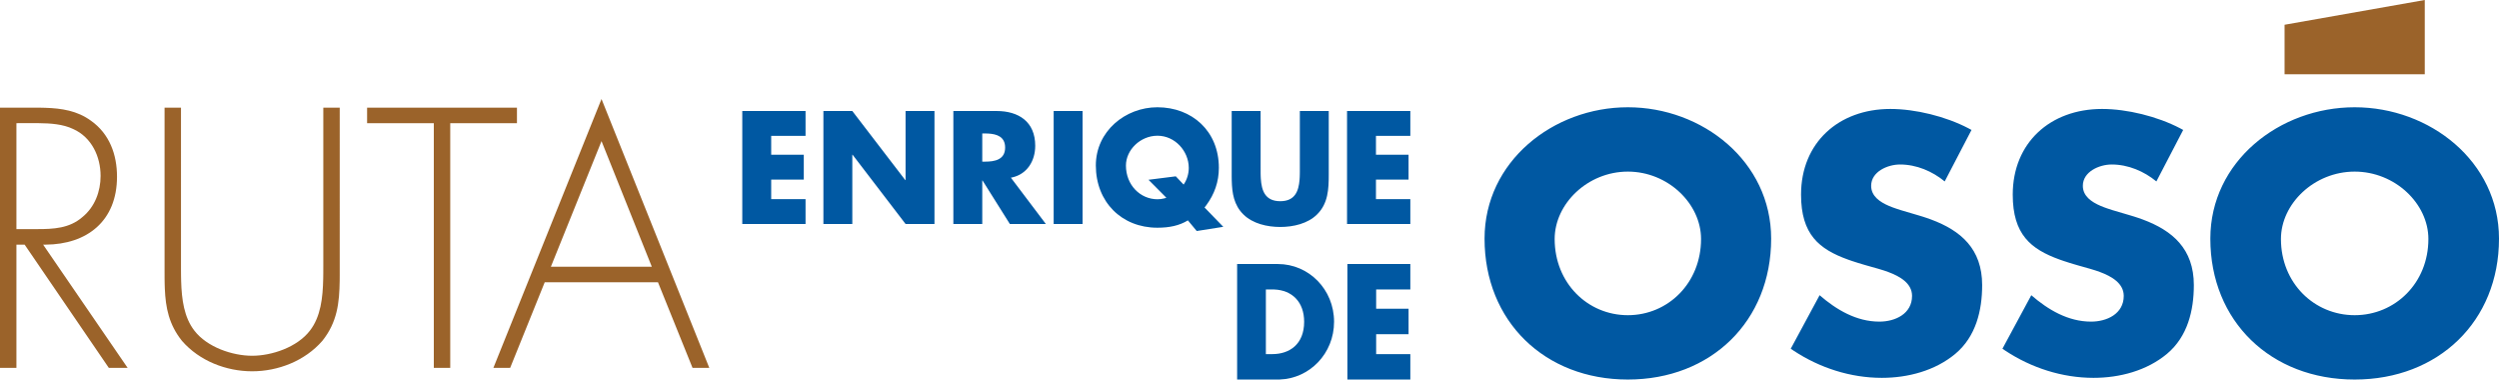
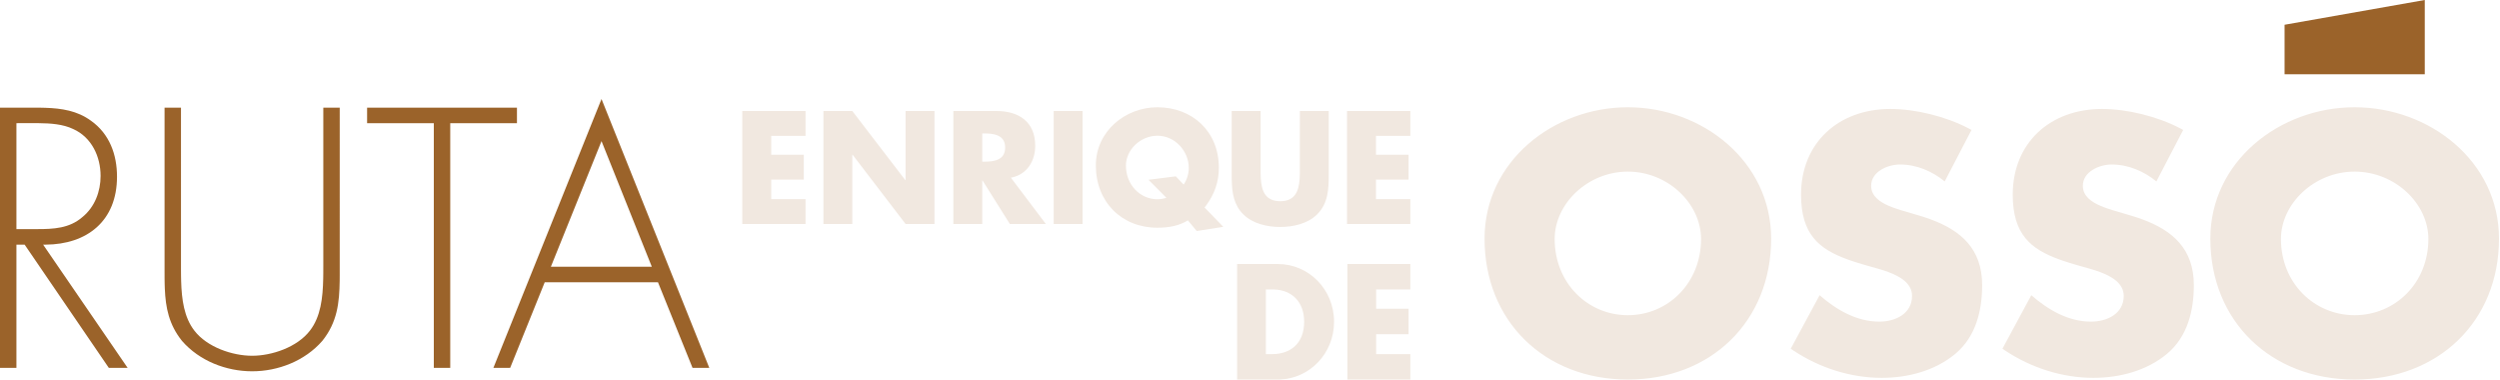
<svg xmlns="http://www.w3.org/2000/svg" width="303px" height="46px" viewBox="0 0 303 46" version="1.1">
  <g id="Visual" stroke="none" stroke-width="1" fill="none" fill-rule="evenodd">
    <g id="F_01_home-(hover)" transform="translate(-24, -24)">
      <g id="Group-5" transform="translate(24, 24)">
-         <path d="M154.943,32 C158.678,32 161.753,35.064 161.753,39 C161.753,42.854 158.787,45.872 155.174,45.996 L154.943,46 L150,46 L150,32 L154.943,32 Z M171,32 L171,35.082 L166.857,35.082 L166.857,37.422 L170.787,37.422 L170.787,40.504 L166.857,40.504 L166.857,42.918 L171,42.918 L171,46 L163.371,46 L163.371,32 L171,32 Z M154.303,35.082 L153.485,35.082 L153.485,42.918 L154.268,42.918 C156.348,42.918 158.126,41.729 158.126,39 C158.126,36.572 156.641,35.172 154.511,35.087 L154.303,35.082 Z M140.328,13 C144.53,13 147.785,15.887 147.785,20.337 C147.785,22.039 147.251,23.534 146.256,24.881 L146.05,25.149 L148.322,27.491 L145.103,28 L144.03,26.71 C142.992,27.346 141.776,27.6 140.328,27.6 C135.999,27.6 132.869,24.477 132.869,20.046 C132.869,15.905 136.447,13 140.328,13 Z M152.847,13.454 L152.849,20.988 L152.856,21.314 L152.871,21.638 C152.963,23.085 153.382,24.386 155.226,24.386 C157.006,24.386 157.458,23.174 157.569,21.787 L157.589,21.476 L157.589,21.476 L157.6,21.151 L157.604,20.826 L157.605,13.454 L161.109,13.454 L161.109,21.154 C161.109,22.915 161.038,24.658 159.697,25.984 C158.57,27.11 156.8,27.509 155.226,27.509 C153.651,27.509 151.881,27.11 150.754,25.984 C149.605,24.848 149.388,23.405 149.349,21.906 L149.342,21.405 L149.341,13.454 L152.847,13.454 Z M97.672,13.454 L97.672,16.468 L93.506,16.468 L93.506,18.757 L97.458,18.757 L97.458,21.771 L93.506,21.771 L93.506,24.132 L97.672,24.132 L97.672,27.146 L90,27.146 L90,13.454 L97.672,13.454 Z M103.342,13.454 L109.762,21.826 L109.799,21.826 L109.799,13.454 L113.304,13.454 L113.304,27.146 L109.799,27.146 L103.378,18.757 L103.342,18.757 L103.342,27.146 L99.836,27.146 L99.836,13.454 L103.342,13.454 Z M120.833,13.454 C123.498,13.454 125.519,14.743 125.519,17.667 C125.519,19.488 124.554,21.073 122.77,21.493 L122.568,21.535 L126.807,27.146 L122.443,27.146 L119.134,21.88 L119.098,21.88 L119.098,27.146 L115.593,27.146 L115.593,13.454 L120.833,13.454 Z M131.26,13.454 L131.26,27.147 L127.755,27.147 L127.755,13.454 L131.26,13.454 Z M171,13.454 L171,16.468 L166.833,16.468 L166.833,18.757 L170.785,18.757 L170.785,21.771 L166.833,21.771 L166.833,24.132 L171,24.132 L171,27.146 L163.327,27.146 L163.327,13.454 L171,13.454 Z M140.345,16.45 C138.253,16.45 136.518,18.176 136.518,20.064 C136.518,22.425 138.253,24.15 140.345,24.15 C140.632,24.15 140.918,24.115 141.204,24.036 L141.419,23.968 L139.254,21.789 L142.563,21.371 L143.511,22.37 C143.922,21.789 144.137,21.045 144.137,20.355 C144.137,18.303 142.456,16.45 140.345,16.45 Z M119.098,16.178 L119.098,19.592 L119.438,19.592 C120.583,19.592 121.871,19.374 121.871,17.885 C121.871,16.568 120.863,16.245 119.838,16.188 L119.571,16.179 L119.098,16.178 Z" id="Shape" fill="#0058A2" />
-         <path d="M197.375,13 C206.417,13 214.75,19.567 214.75,28.925 C214.75,38.94 207.458,46 197.375,46 C187.292,46 180,38.94 180,28.925 C180,19.567 188.333,13 197.375,13 Z M285.5,13 C294.607,13 303,19.567 303,28.925 C303,38.94 295.656,46 285.5,46 C275.344,46 268,38.94 268,28.925 C268,19.567 276.393,13 285.5,13 Z M254.875,13.205 C257.904,13.205 261.581,14.107 264.338,15.55 L264.708,15.75 L261.458,21.989 C259.958,20.757 258.041,19.937 256.042,19.937 C254.542,19.937 252.542,20.799 252.542,22.522 C252.542,23.768 253.592,24.486 254.709,24.96 L255.128,25.127 L255.128,25.127 L255.543,25.274 L256.167,25.478 L258.25,26.093 C258.429,26.145 258.605,26.199 258.781,26.254 L259.3,26.424 L259.808,26.605 C263.401,27.941 266,30.154 266,34.549 C266,37.627 265.25,40.787 262.75,42.881 C260.292,44.933 257,45.795 253.833,45.795 C250.027,45.795 246.298,44.58 243.165,42.517 L242.792,42.265 L246.292,35.78 C248.333,37.545 250.75,38.981 253.542,38.981 C255.458,38.981 257.5,38.037 257.5,35.862 C257.5,34.357 256.074,33.509 254.605,32.964 L254.204,32.823 L254.005,32.758 L253.421,32.58 L251.999,32.178 L251.471,32.024 L250.957,31.869 L250.213,31.629 L249.736,31.463 C246.221,30.199 244.042,28.405 244.042,23.59 C244.042,17.31 248.583,13.205 254.875,13.205 Z M229.208,13.205 C232.237,13.205 235.914,14.107 238.671,15.55 L239.042,15.75 L235.792,21.989 C234.292,20.757 232.375,19.937 230.375,19.937 C228.874,19.937 226.875,20.799 226.875,22.522 C226.875,23.768 227.925,24.486 229.042,24.96 L229.462,25.127 L229.462,25.127 L229.876,25.274 L230.5,25.478 L232.583,26.093 C232.762,26.145 232.939,26.199 233.114,26.254 L233.633,26.424 L234.141,26.605 C237.734,27.941 240.333,30.154 240.333,34.549 C240.333,37.627 239.583,40.787 237.083,42.881 C234.625,44.933 231.333,45.795 228.166,45.795 C224.36,45.795 220.631,44.58 217.498,42.517 L217.125,42.265 L220.625,35.78 C222.666,37.545 225.083,38.981 227.874,38.981 C229.792,38.981 231.833,38.037 231.833,35.862 C231.833,34.357 230.407,33.509 228.938,32.964 L228.537,32.823 L228.338,32.758 L228.338,32.758 L227.754,32.58 L226.332,32.178 L225.804,32.024 L225.29,31.869 L224.546,31.629 L224.546,31.629 L224.07,31.463 C220.554,30.199 218.374,28.405 218.374,23.59 C218.374,17.31 222.916,13.205 229.208,13.205 Z M197.375,20.799 C192.5,20.799 188.5,24.698 188.5,28.966 C188.5,34.302 192.5,38.201 197.375,38.201 C202.25,38.201 206.25,34.302 206.25,28.966 C206.25,24.698 202.25,20.799 197.375,20.799 Z M285.5,20.799 C280.59,20.799 276.561,24.698 276.561,28.966 C276.561,34.302 280.59,38.201 285.5,38.201 C290.41,38.201 294.439,34.302 294.439,28.966 C294.439,24.698 290.41,20.799 285.5,20.799 Z" id="Shape" fill="#0058A2" />
+         <path d="M154.943,32 C158.678,32 161.753,35.064 161.753,39 C161.753,42.854 158.787,45.872 155.174,45.996 L154.943,46 L150,46 L150,32 L154.943,32 Z M171,32 L171,35.082 L166.857,35.082 L166.857,37.422 L170.787,37.422 L170.787,40.504 L166.857,40.504 L166.857,42.918 L171,42.918 L171,46 L163.371,46 L163.371,32 L171,32 Z M154.303,35.082 L153.485,35.082 L153.485,42.918 L154.268,42.918 C156.348,42.918 158.126,41.729 158.126,39 C158.126,36.572 156.641,35.172 154.511,35.087 L154.303,35.082 Z M140.328,13 C144.53,13 147.785,15.887 147.785,20.337 C147.785,22.039 147.251,23.534 146.256,24.881 L146.05,25.149 L148.322,27.491 L145.103,28 L144.03,26.71 C142.992,27.346 141.776,27.6 140.328,27.6 C135.999,27.6 132.869,24.477 132.869,20.046 C132.869,15.905 136.447,13 140.328,13 Z M152.847,13.454 L152.849,20.988 L152.856,21.314 L152.871,21.638 C152.963,23.085 153.382,24.386 155.226,24.386 C157.006,24.386 157.458,23.174 157.569,21.787 L157.589,21.476 L157.589,21.476 L157.6,21.151 L157.604,20.826 L157.605,13.454 L161.109,13.454 L161.109,21.154 C161.109,22.915 161.038,24.658 159.697,25.984 C158.57,27.11 156.8,27.509 155.226,27.509 C153.651,27.509 151.881,27.11 150.754,25.984 C149.605,24.848 149.388,23.405 149.349,21.906 L149.342,21.405 L149.341,13.454 L152.847,13.454 Z M97.672,13.454 L97.672,16.468 L93.506,16.468 L93.506,18.757 L97.458,18.757 L97.458,21.771 L93.506,21.771 L93.506,24.132 L97.672,24.132 L97.672,27.146 L90,27.146 L90,13.454 L97.672,13.454 Z M103.342,13.454 L109.762,21.826 L109.799,21.826 L109.799,13.454 L113.304,13.454 L113.304,27.146 L109.799,27.146 L103.378,18.757 L103.342,18.757 L103.342,27.146 L99.836,27.146 L99.836,13.454 L103.342,13.454 Z M120.833,13.454 C123.498,13.454 125.519,14.743 125.519,17.667 C125.519,19.488 124.554,21.073 122.77,21.493 L122.568,21.535 L126.807,27.146 L122.443,27.146 L119.134,21.88 L119.098,21.88 L119.098,27.146 L115.593,27.146 L115.593,13.454 L120.833,13.454 Z M131.26,13.454 L131.26,27.147 L127.755,27.147 L127.755,13.454 L131.26,13.454 Z M171,13.454 L171,16.468 L166.833,16.468 L166.833,18.757 L170.785,18.757 L170.785,21.771 L166.833,21.771 L166.833,24.132 L171,24.132 L171,27.146 L163.327,27.146 L163.327,13.454 L171,13.454 Z M140.345,16.45 C138.253,16.45 136.518,18.176 136.518,20.064 C136.518,22.425 138.253,24.15 140.345,24.15 C140.632,24.15 140.918,24.115 141.204,24.036 L141.419,23.968 L139.254,21.789 L142.563,21.371 L143.511,22.37 C143.922,21.789 144.137,21.045 144.137,20.355 C144.137,18.303 142.456,16.45 140.345,16.45 Z M119.098,16.178 L119.098,19.592 L119.438,19.592 C120.583,19.592 121.871,19.374 121.871,17.885 C121.871,16.568 120.863,16.245 119.838,16.188 L119.571,16.179 L119.098,16.178 Z" id="Shape" fill="#F1E8E0" />
+         <path d="M197.375,13 C206.417,13 214.75,19.567 214.75,28.925 C214.75,38.94 207.458,46 197.375,46 C187.292,46 180,38.94 180,28.925 C180,19.567 188.333,13 197.375,13 Z M285.5,13 C294.607,13 303,19.567 303,28.925 C303,38.94 295.656,46 285.5,46 C275.344,46 268,38.94 268,28.925 C268,19.567 276.393,13 285.5,13 Z M254.875,13.205 C257.904,13.205 261.581,14.107 264.338,15.55 L264.708,15.75 L261.458,21.989 C259.958,20.757 258.041,19.937 256.042,19.937 C254.542,19.937 252.542,20.799 252.542,22.522 C252.542,23.768 253.592,24.486 254.709,24.96 L255.128,25.127 L255.128,25.127 L255.543,25.274 L256.167,25.478 L258.25,26.093 C258.429,26.145 258.605,26.199 258.781,26.254 L259.3,26.424 L259.808,26.605 C263.401,27.941 266,30.154 266,34.549 C266,37.627 265.25,40.787 262.75,42.881 C260.292,44.933 257,45.795 253.833,45.795 C250.027,45.795 246.298,44.58 243.165,42.517 L242.792,42.265 L246.292,35.78 C248.333,37.545 250.75,38.981 253.542,38.981 C255.458,38.981 257.5,38.037 257.5,35.862 C257.5,34.357 256.074,33.509 254.605,32.964 L254.204,32.823 L254.005,32.758 L253.421,32.58 L251.999,32.178 L251.471,32.024 L250.957,31.869 L250.213,31.629 L249.736,31.463 C246.221,30.199 244.042,28.405 244.042,23.59 C244.042,17.31 248.583,13.205 254.875,13.205 Z M229.208,13.205 C232.237,13.205 235.914,14.107 238.671,15.55 L239.042,15.75 L235.792,21.989 C234.292,20.757 232.375,19.937 230.375,19.937 C228.874,19.937 226.875,20.799 226.875,22.522 C226.875,23.768 227.925,24.486 229.042,24.96 L229.462,25.127 L229.462,25.127 L229.876,25.274 L230.5,25.478 L232.583,26.093 C232.762,26.145 232.939,26.199 233.114,26.254 L233.633,26.424 L234.141,26.605 C237.734,27.941 240.333,30.154 240.333,34.549 C240.333,37.627 239.583,40.787 237.083,42.881 C234.625,44.933 231.333,45.795 228.166,45.795 C224.36,45.795 220.631,44.58 217.498,42.517 L217.125,42.265 L220.625,35.78 C222.666,37.545 225.083,38.981 227.874,38.981 C229.792,38.981 231.833,38.037 231.833,35.862 C231.833,34.357 230.407,33.509 228.938,32.964 L228.537,32.823 L228.338,32.758 L228.338,32.758 L227.754,32.58 L226.332,32.178 L225.804,32.024 L225.29,31.869 L224.546,31.629 L224.546,31.629 L224.07,31.463 C220.554,30.199 218.374,28.405 218.374,23.59 C218.374,17.31 222.916,13.205 229.208,13.205 Z M197.375,20.799 C192.5,20.799 188.5,24.698 188.5,28.966 C188.5,34.302 192.5,38.201 197.375,38.201 C202.25,38.201 206.25,34.302 206.25,28.966 C206.25,24.698 202.25,20.799 197.375,20.799 Z M285.5,20.799 C280.59,20.799 276.561,24.698 276.561,28.966 C276.561,34.302 280.59,38.201 285.5,38.201 C290.41,38.201 294.439,34.302 294.439,28.966 C294.439,24.698 290.41,20.799 285.5,20.799 Z" id="Shape" fill="#F1E8E0" />
        <polygon id="Path" fill="#9B632A" points="294 0 294 9 277 9 277 3" />
        <path d="M21.944,13.046 L21.945,32.777 L21.95,33.438 L21.964,34.1 C22.03,36.303 22.317,38.456 23.562,40.065 C25.097,42.072 28.167,43.118 30.573,43.118 C32.979,43.118 36.048,42.072 37.583,40.065 C38.89,38.376 39.141,36.086 39.189,33.77 L39.198,33.107 L39.201,32.118 L39.201,13.046 L41.192,13.046 L41.191,33.375 L41.186,34.021 C41.151,36.689 40.898,39.051 39.077,41.319 C36.961,43.745 33.725,45 30.573,45 C27.42,45 24.184,43.745 22.069,41.319 C20.475,39.335 20.082,37.28 19.985,35.011 L19.965,34.387 L19.965,34.387 L19.955,33.723 L19.953,32.703 L19.953,13.046 L21.944,13.046 Z M62.68,13.046 L62.68,14.928 L54.591,14.928 L54.591,44.582 L52.6,44.582 L52.6,14.928 L44.51,14.928 L44.51,13.046 L62.68,13.046 Z M72.933,12 L86,44.582 L83.967,44.582 L79.778,34.209 L66.047,34.209 L61.857,44.582 L59.824,44.582 L72.933,12 Z M4.229,13.046 L4.858,13.051 L5.484,13.065 C7.458,13.129 9.363,13.412 11.034,14.635 C13.275,16.224 14.187,18.734 14.187,21.411 C14.187,26.79 10.548,29.63 5.508,29.652 L5.227,29.65 L15.473,44.582 L13.192,44.582 L2.987,29.65 L1.991,29.65 L1.991,44.582 L0,44.582 L0,13.046 L4.229,13.046 Z M72.933,17.103 L66.793,32.327 L79.031,32.327 L72.933,17.103 Z M3.974,14.926 L1.991,14.928 L1.991,27.768 L4.522,27.768 C6.471,27.768 8.421,27.684 9.997,26.304 C11.491,25.091 12.196,23.209 12.196,21.327 C12.196,18.985 11.117,16.643 8.877,15.639 C7.633,15.043 6.132,14.941 4.689,14.927 L3.974,14.926 Z" id="Shape" fill="#9B632A" />
      </g>
    </g>
  </g>
</svg>
